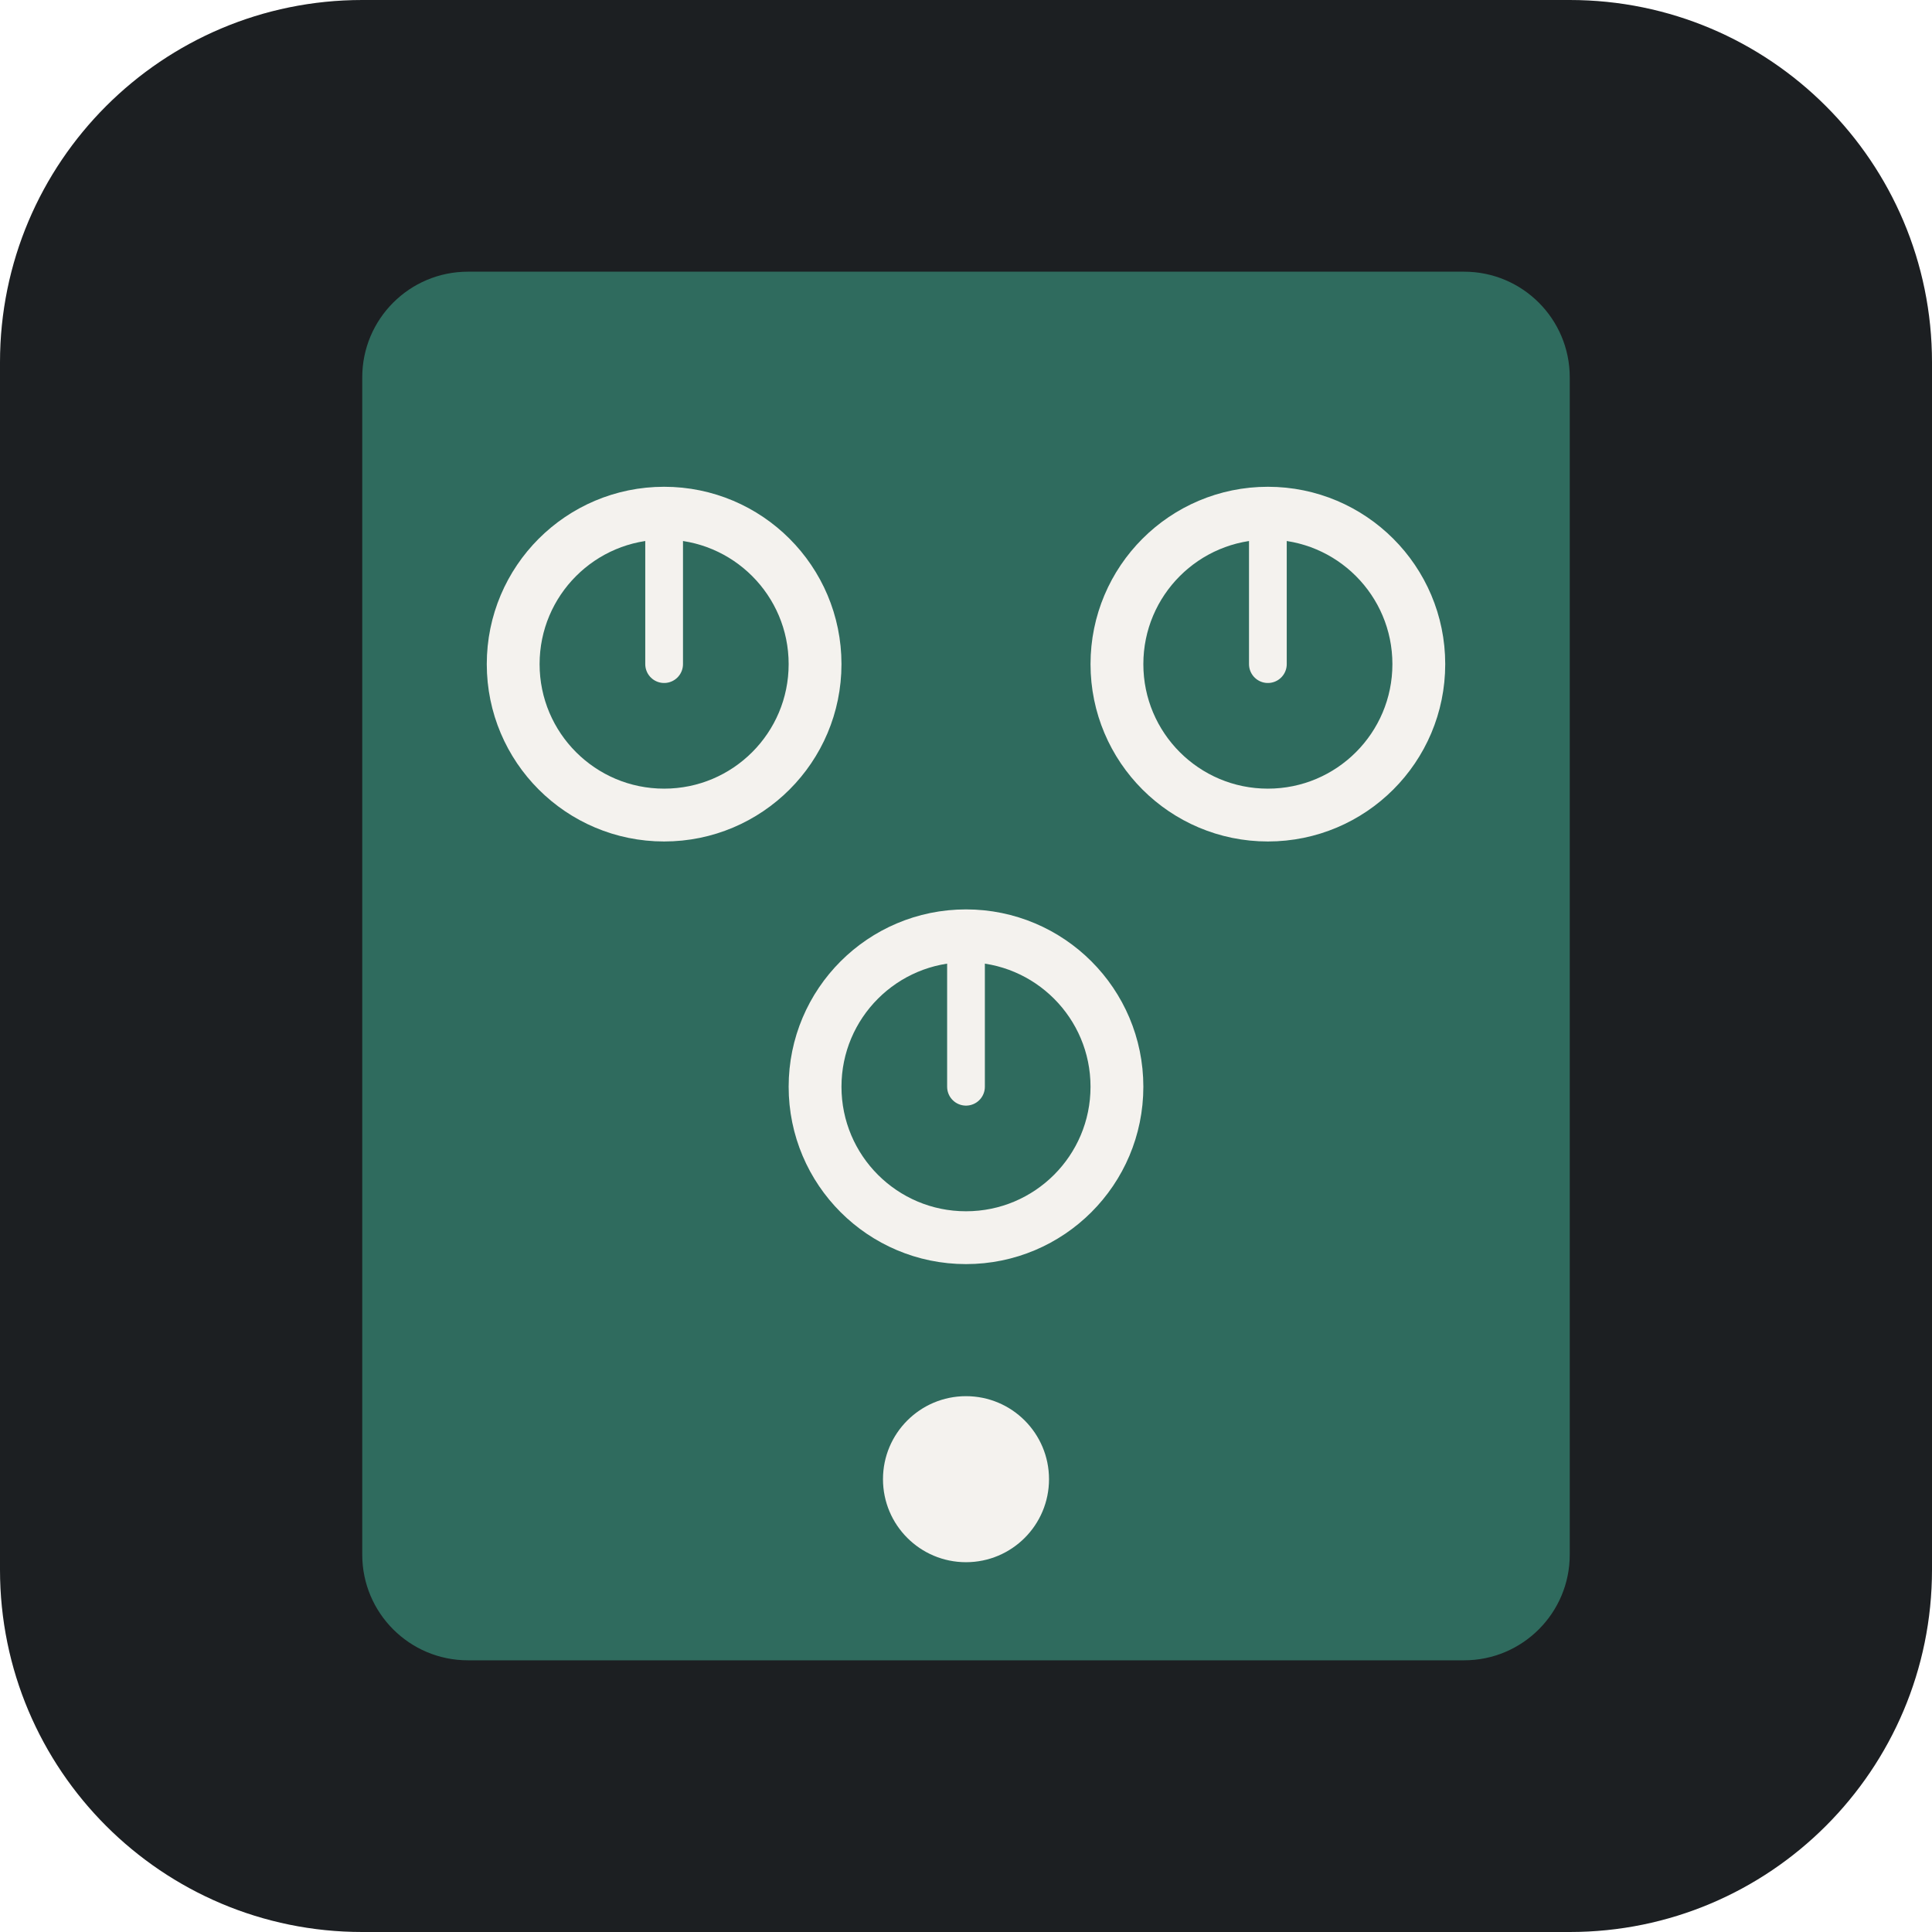
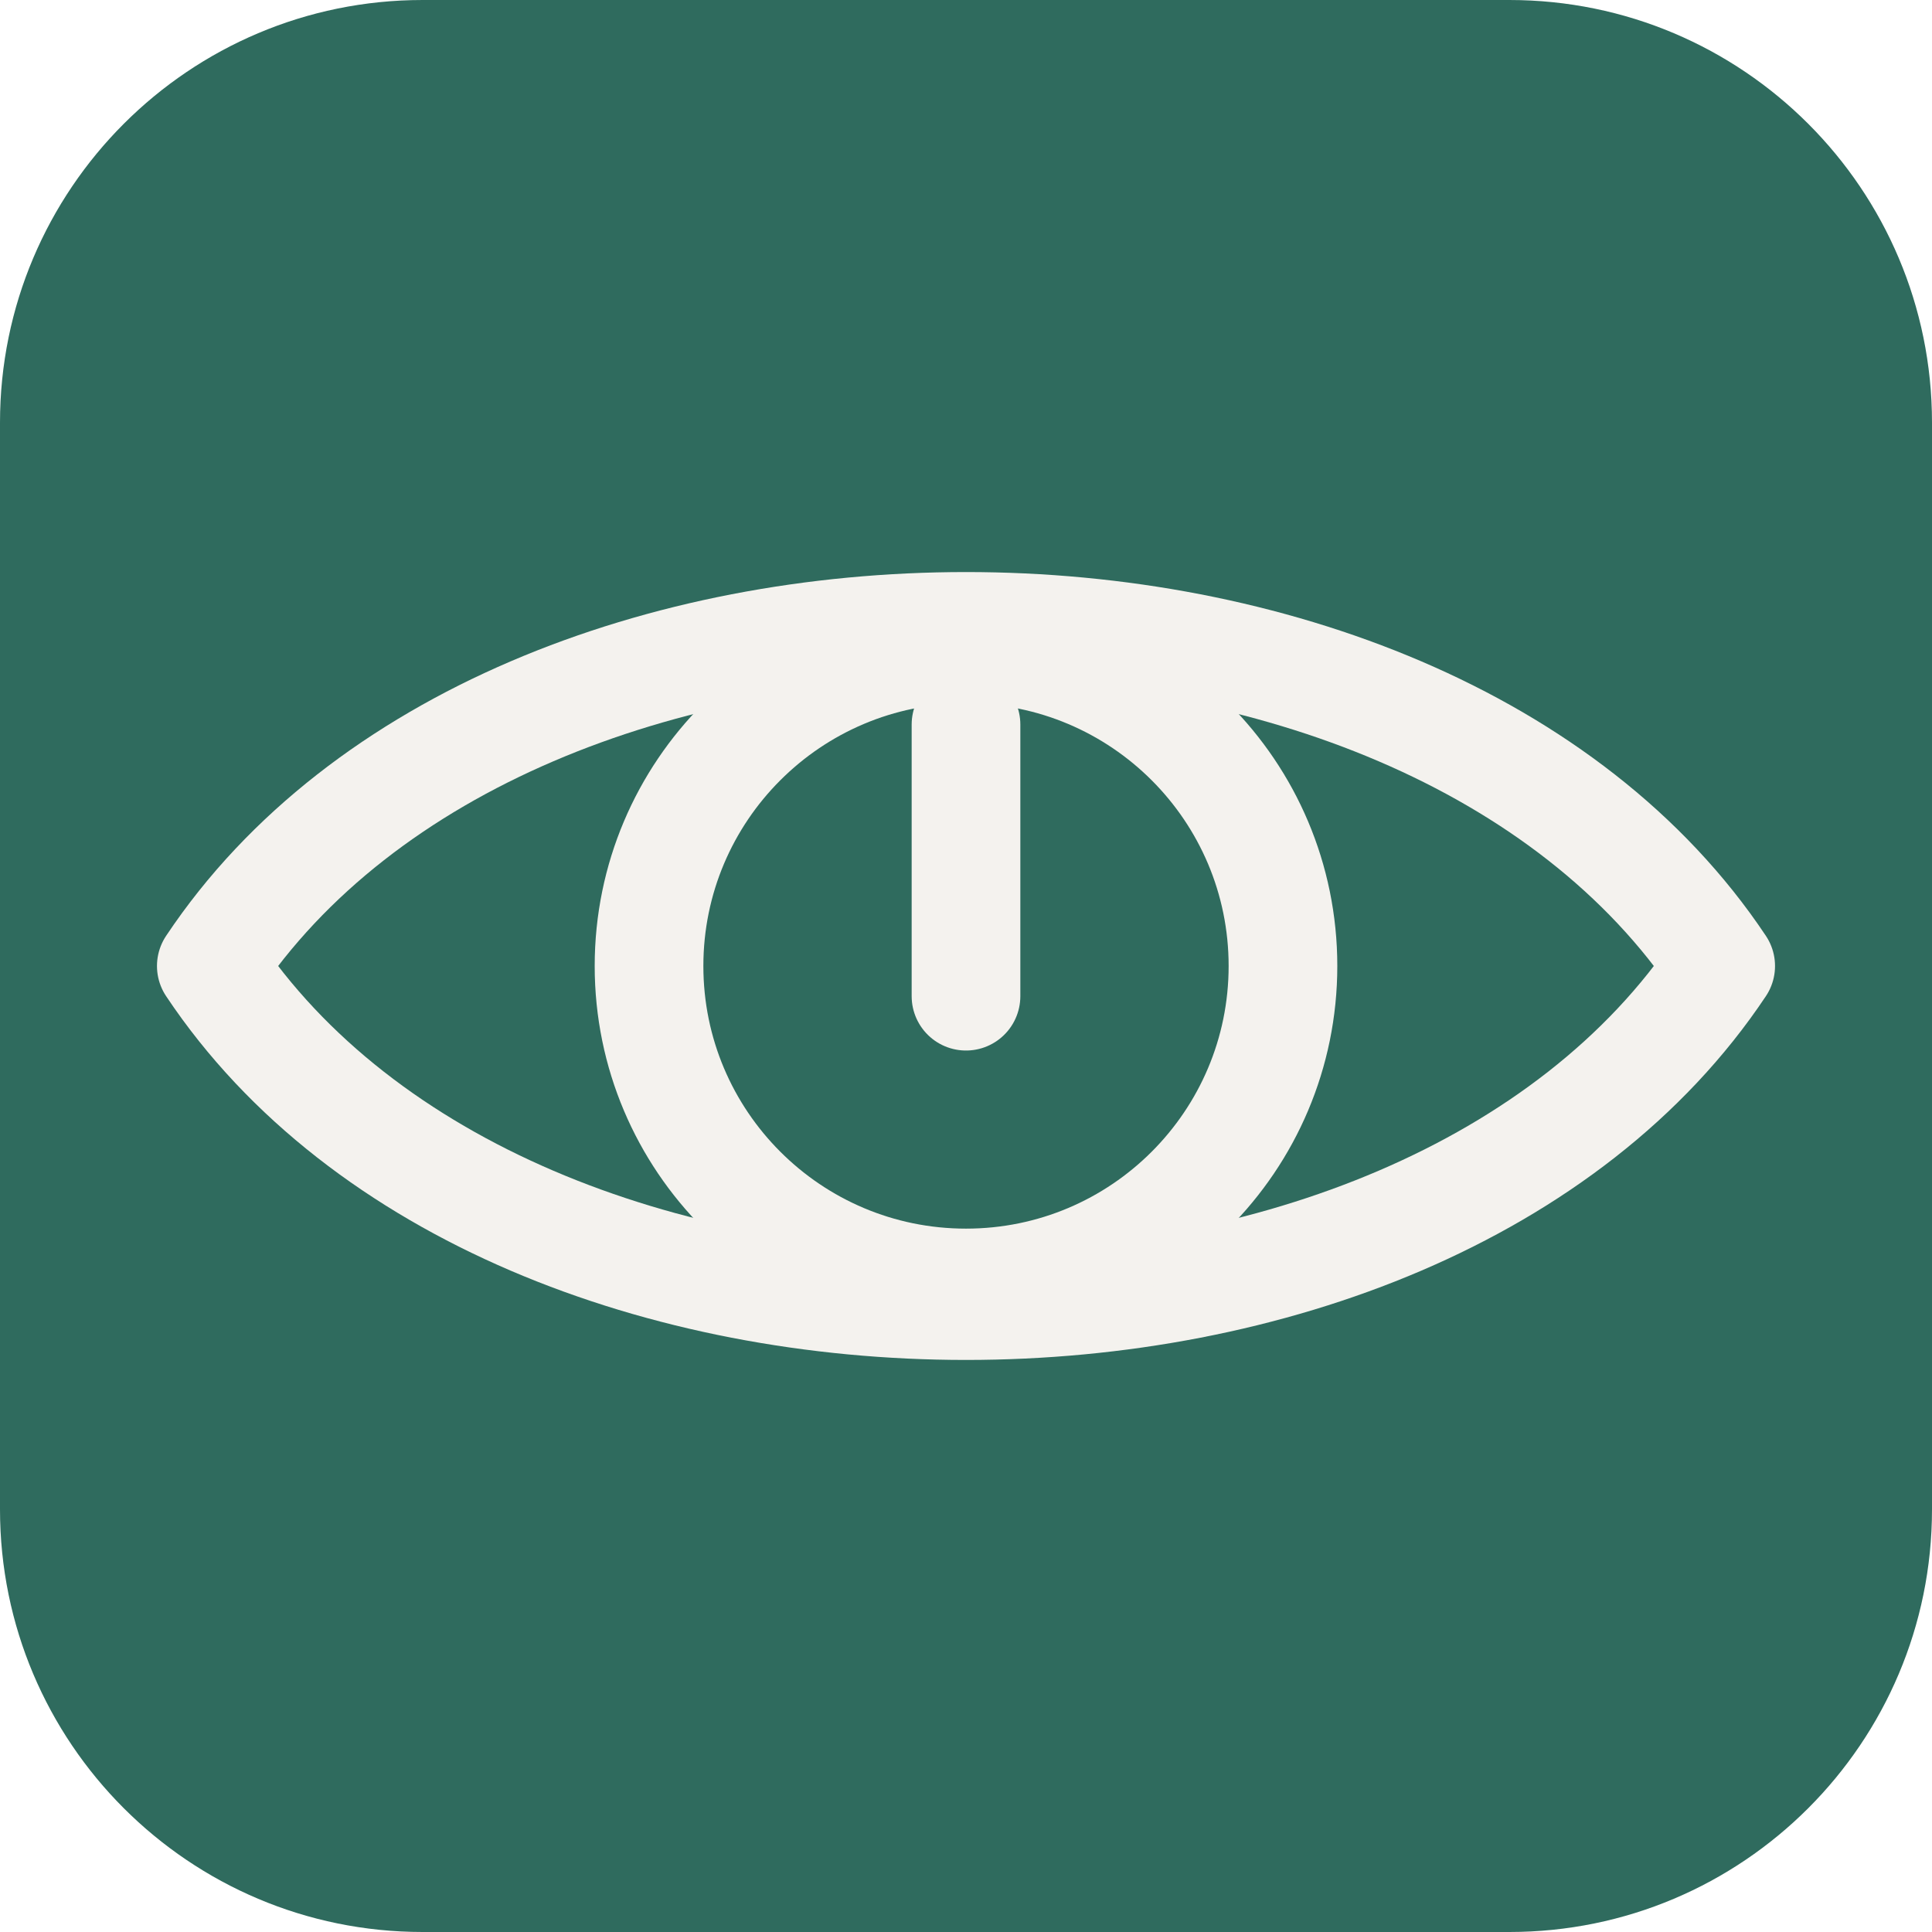
- <svg xmlns="http://www.w3.org/2000/svg" viewBox="0 0 512 512">
-   <rect width="512" height="512" rx="96" fill="#1c1f22" />
-   <rect x="96" y="72" width="320" height="368" rx="28" fill="#2f6b5e" />
-   <g fill="none" stroke="#f4f2ee" stroke-width="14">
-     <circle cx="176" cy="176" r="40" />
-     <circle cx="336" cy="176" r="40" />
-     <circle cx="256" cy="288" r="40" />
+ <svg xmlns="http://www.w3.org/2000/svg" viewBox="0 0 64 64">
+   <rect width="64" height="64" rx="14" fill="#2f6b5e" />
+   <g fill="none" stroke="#f4f2ee" stroke-width="3.6" stroke-linecap="round" stroke-linejoin="round">
+     <path d="M7 32 C 17 17, 47 17, 57 32 C 47 47, 17 47, 7 32 Z" />
+     <circle cx="32" cy="32" r="10.5" />
+     <line x1="32" y1="33" x2="32" y2="24" />
  </g>
-   <g stroke="#f4f2ee" stroke-width="10" stroke-linecap="round">
-     <line x1="176" y1="176" x2="176" y2="140" />
-     <line x1="336" y1="176" x2="336" y2="140" />
-     <line x1="256" y1="288" x2="256" y2="252" />
-   </g>
-   <circle cx="256" cy="392" r="22" fill="#f4f2ee" />
</svg>
